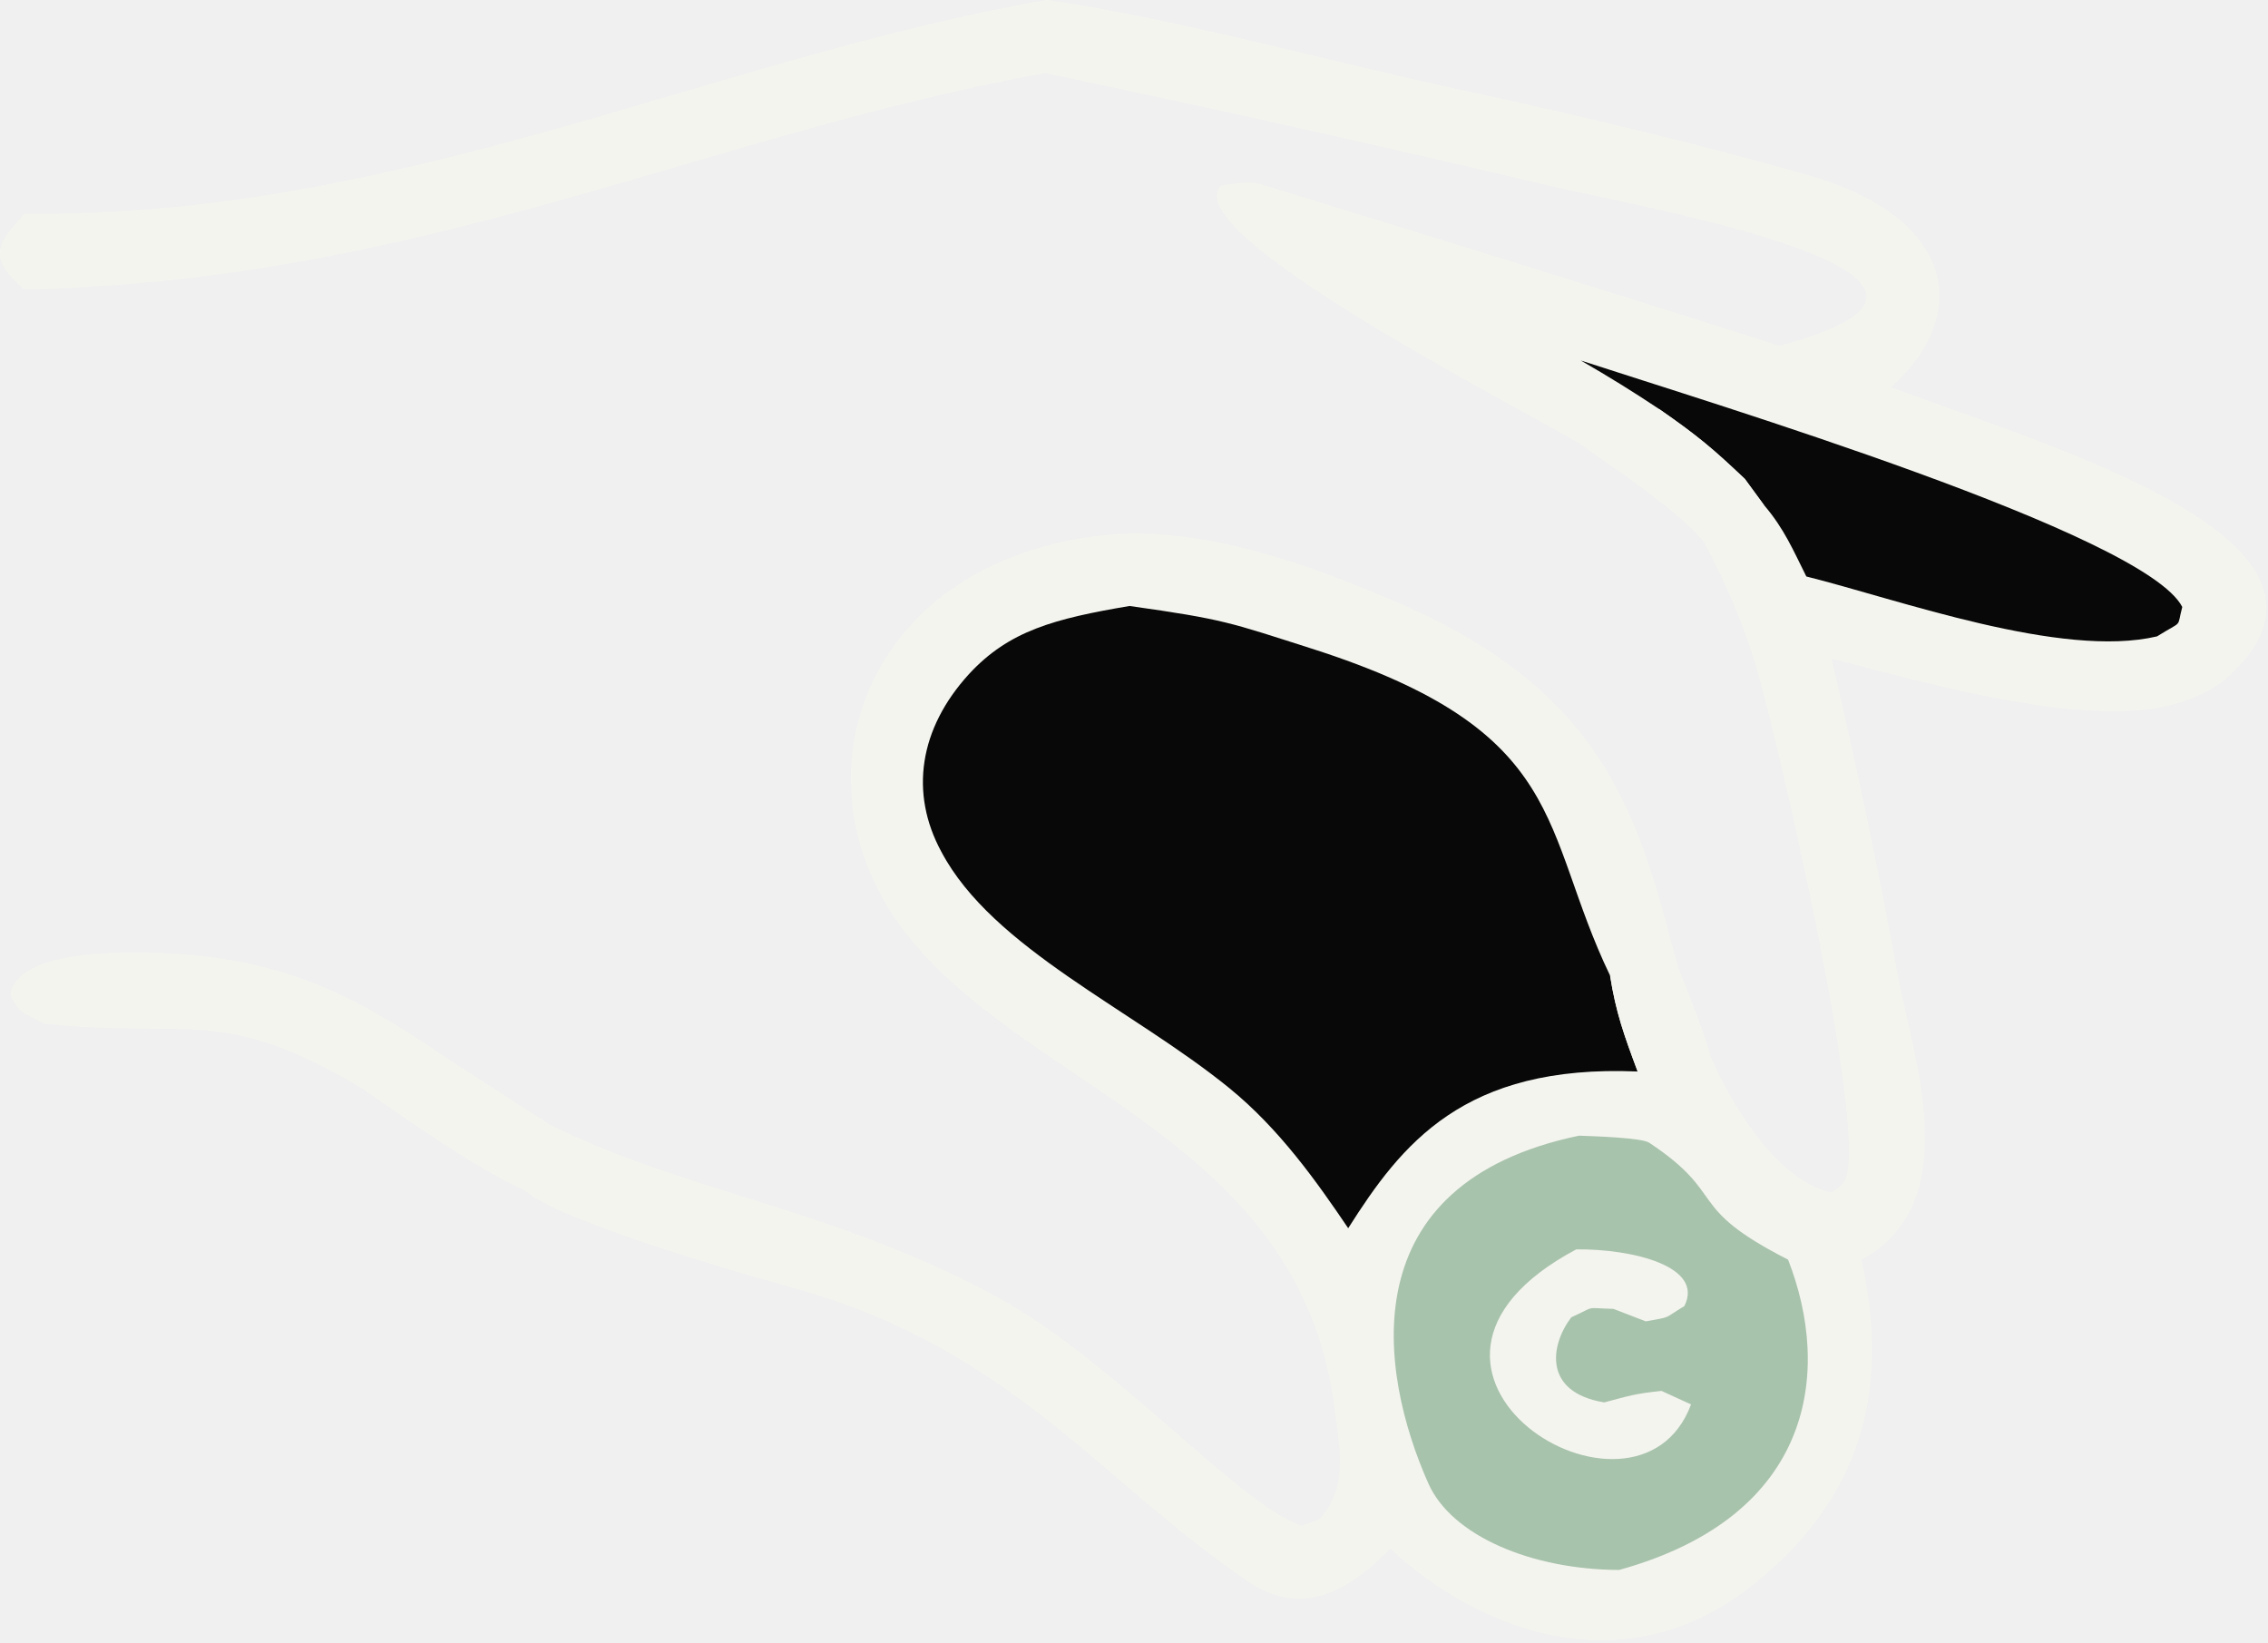
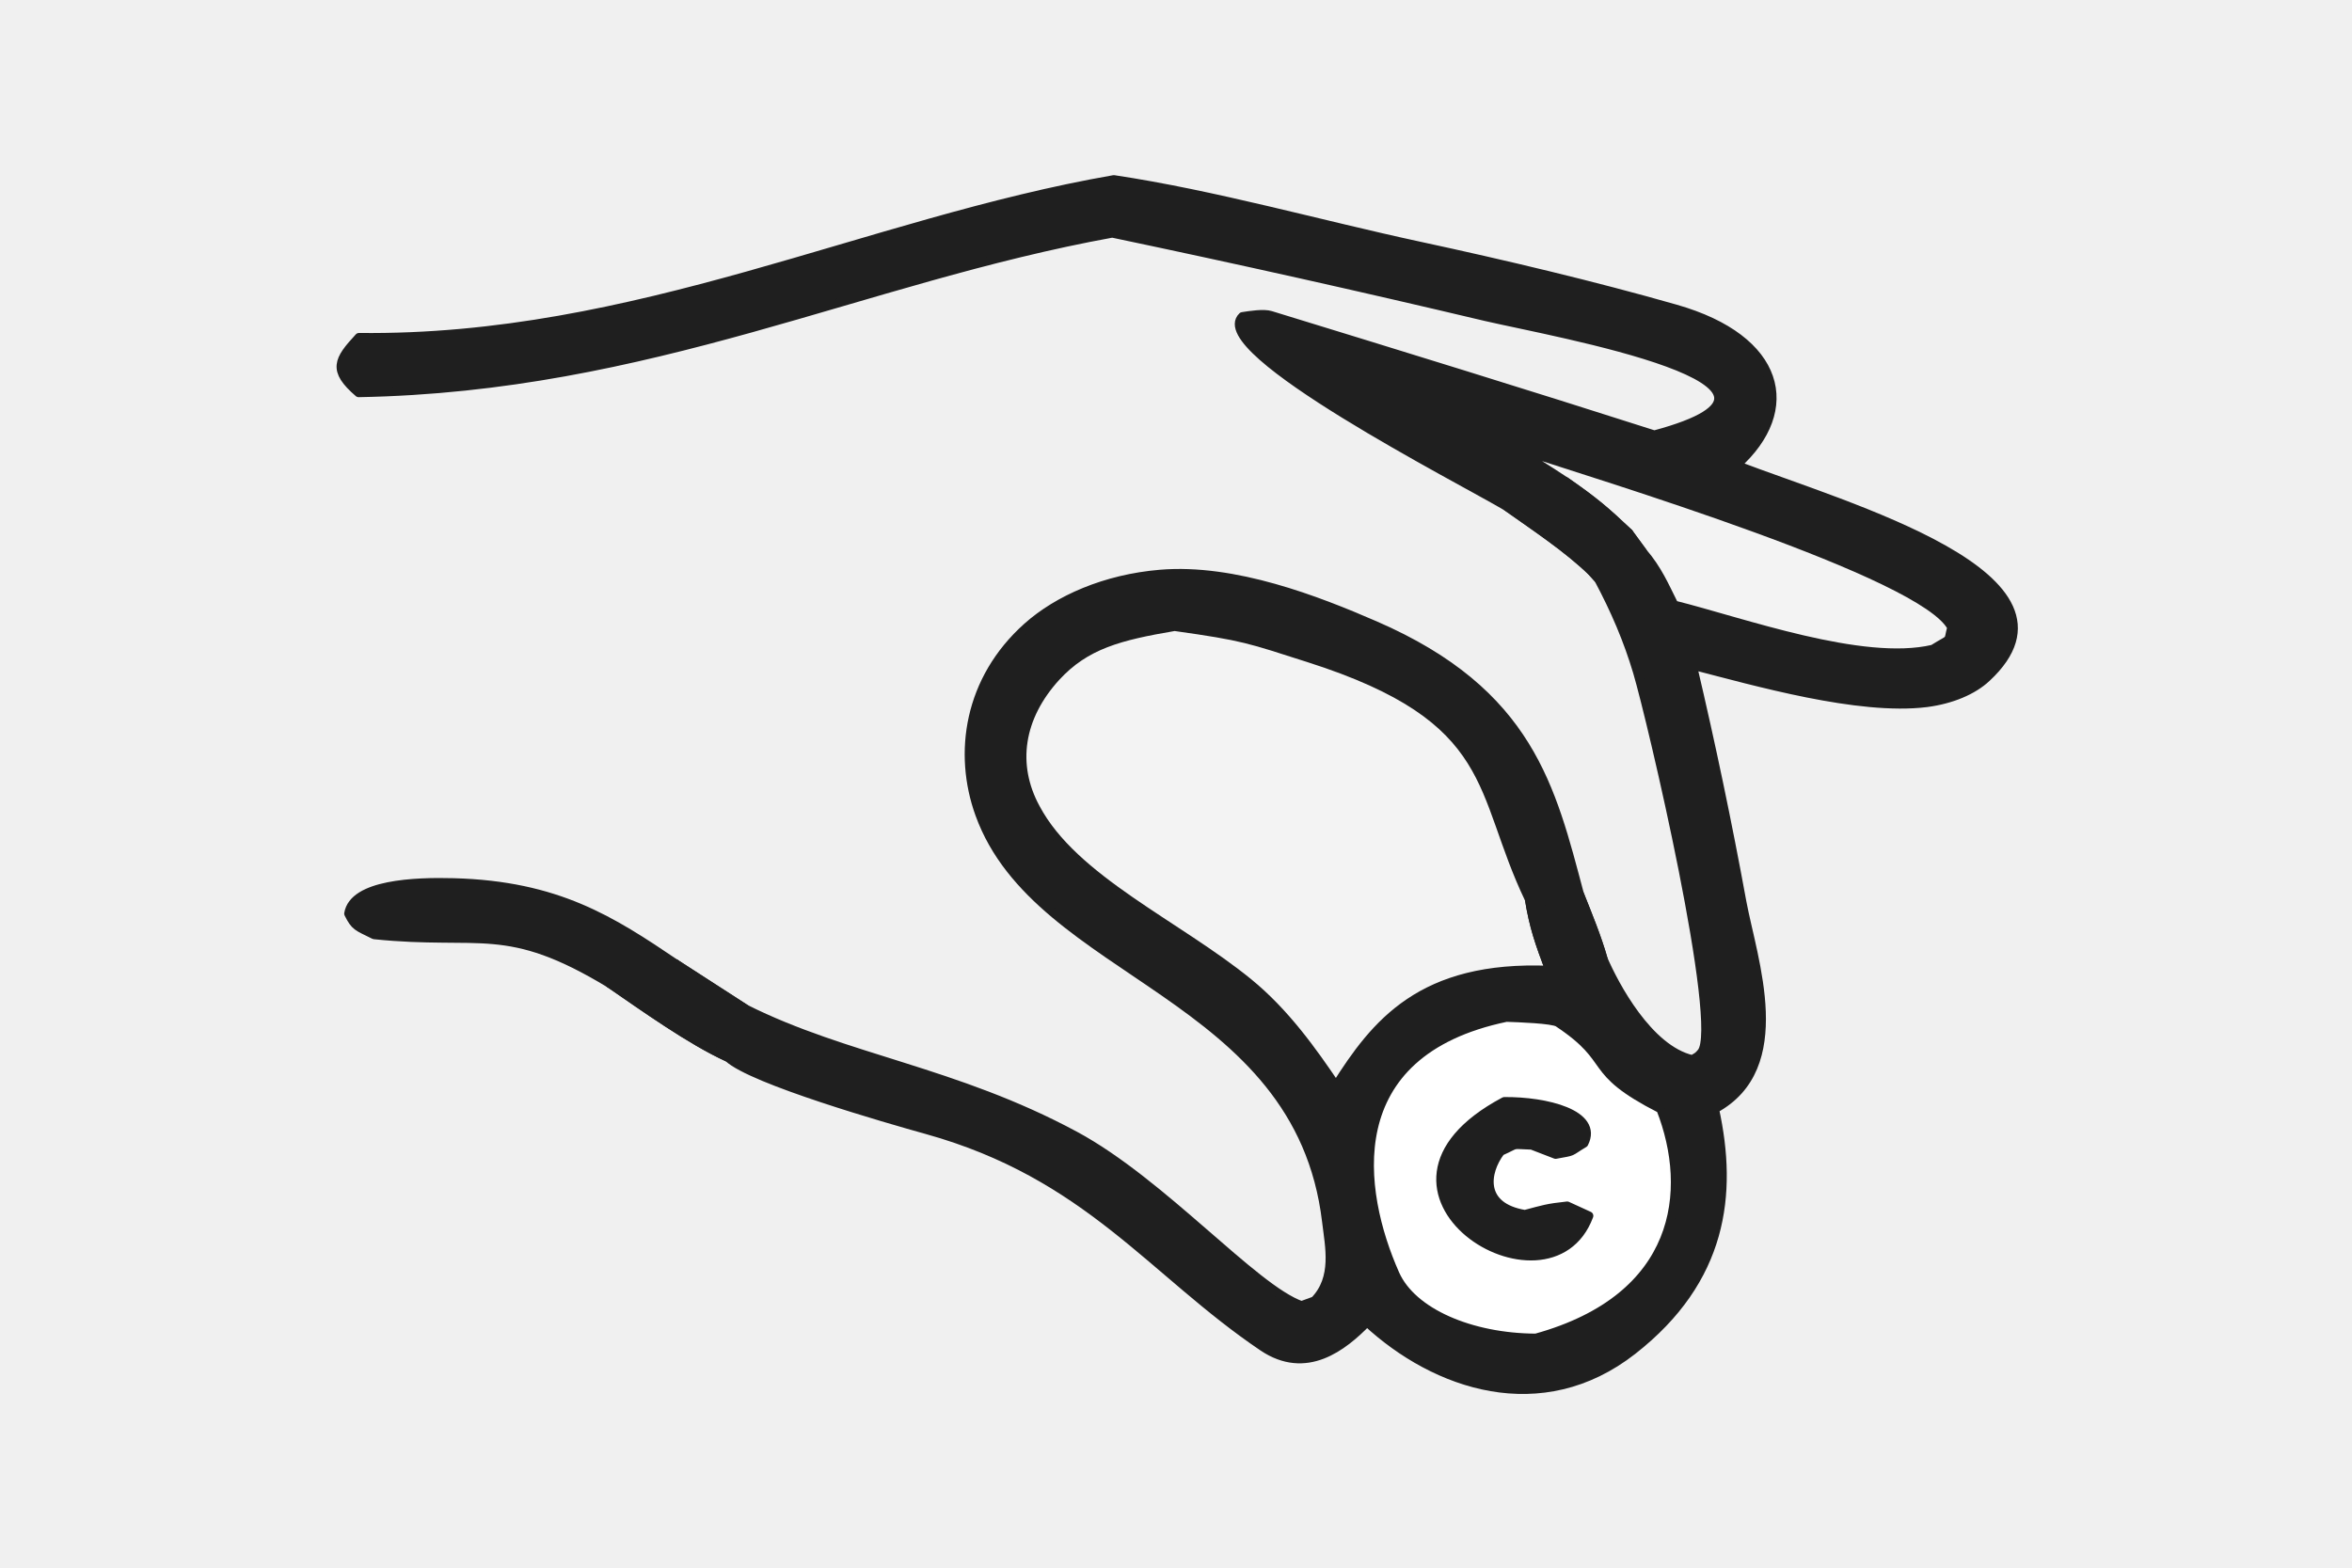
- <svg xmlns="http://www.w3.org/2000/svg" width="526" height="381" viewBox="0 0 526 381" fill="none">
-   <style>
-   [fill="#9BB29B"] { fill: #A8C3AC; }
-   [fill="#020202"] { fill: #080808; }
-   [fill="#FDF7E5"], [fill="#FEFDF4"], [fill="#FEFBE5"] { fill: #F4F4EF; }
- </style>
-   <path d="M242.877 0C274.367 4.714 307.757 14.179 338.597 20.826C365.607 26.651 393.537 33.278 419.427 40.673C452.567 50.137 457.947 72.314 438.537 89.788C473.617 103.192 551.197 124.871 517.137 156.575C512.847 160.609 506.048 163.45 498.258 164.466C476.928 167.128 444.207 157.704 424.717 152.691C430.557 177.476 435.757 202.315 440.307 227.198C443.727 245.357 455.957 279.032 431.677 292.142C437.547 318.973 434.277 345.777 405.947 367.98C377.197 390.501 343.947 379.065 322.427 359.131C314.957 366.765 303.347 376.113 289.667 366.868C254.907 343.397 234.807 312.791 184.087 298.676C171.827 295.266 129.117 283.005 121.667 275.98C109.777 270.577 94.797 259.787 84.557 252.772C99.227 253.192 97.947 253.421 105.147 246.454L127.187 260.684C158.767 276.502 192.947 280.173 230.647 300.484C258.167 315.312 286.897 348.663 301.847 353.889L305.937 352.396C312.867 345.238 310.617 335.443 309.667 327.47C301.067 255.194 219.167 250.533 200.697 199.461C193.767 180.32 197.167 157.127 215.707 140.59C225.317 132.025 240.127 125.468 257.467 124.013C280.737 122.059 306.837 132.265 324.927 140.122C373.627 161.269 380.357 191.287 389.237 224.636C391.947 231.478 394.707 238.121 396.687 245.057C400.157 253.099 410.817 273.406 424.637 276.577C426.157 275.701 426.458 275.654 427.528 274.336C434.418 265.864 411.857 169.821 407.397 154.836C404.427 144.83 400.327 135.234 395.147 125.562L393.008 123.184C385.528 115.944 375.617 109.377 366.387 102.852C352.127 94.363 272.247 53.664 283.287 43.043C285.647 42.677 289.927 41.991 292.127 42.667C331.927 54.888 373.437 67.653 412.717 80.242C472.927 64.111 381.307 48.162 359.747 43.141C320.917 33.923 281.787 25.177 242.377 16.908C163.517 31.239 97.407 65.386 5.577 67.058C-2.813 59.86 -0.873 56.69 5.687 49.598C92.787 50.6 165.257 13.479 242.877 0Z" fill="#FDF7E5" />
-   <path d="M312.678 284.842C305.358 274.005 296.708 261.805 285.178 252.406C262.678 234.074 230.218 219.988 218.338 197.567C210.888 183.88 213.198 168.956 224.728 156.329C234.028 146.242 244.608 143.474 261.968 140.536C283.988 143.631 285.268 144.377 304.158 150.405C364.358 169.617 357.018 192.193 373.408 226.241C374.788 234.885 376.627 239.982 379.807 248.497C339.417 246.784 325.028 265.365 312.678 284.842Z" fill="#020202" />
-   <path d="M366.627 83.606C396.977 93.531 497.447 123.864 506.117 140.764C504.747 145.907 506.507 143.676 500.267 147.586C478.047 152.81 440.297 139.019 418.927 133.69C415.957 127.773 413.817 122.609 409.087 117.103L404.667 111.067C397.207 104.019 393.957 101.235 384.847 94.898C378.587 90.737 373.347 87.498 366.627 83.606Z" fill="#020202" />
-   <path d="M105.147 246.454L127.187 260.684C124.737 261.385 122.647 261.965 120.137 262.614C111.297 270.146 121.167 268.898 121.667 275.98C109.777 270.577 94.797 259.787 84.557 252.772C99.227 253.192 97.947 253.421 105.147 246.454Z" fill="#FDF7E5" />
-   <path d="M384.847 94.898C393.957 101.235 397.207 104.019 404.667 111.067C396.387 111.916 397.187 110.989 392.887 113.936C392.857 117.019 392.897 120.102 393.007 123.184C385.527 115.944 375.617 109.377 366.387 102.852C371.607 101.787 371.117 102.186 377.067 102.65L379.007 102.809C383.677 100.866 382.887 99.224 384.847 94.898Z" fill="#FEFDF4" />
-   <path d="M373.407 226.241C376.937 227.9 377.807 229.972 382.397 232.122C384.247 229.949 385.717 228.229 387.777 226.108L389.237 224.636C391.947 231.478 394.707 238.121 396.687 245.057C388.657 246.776 390.537 242.175 379.807 248.497C376.627 239.982 374.787 234.885 373.407 226.241Z" fill="#FEFDF4" />
-   <path d="M404.668 111.067L409.088 117.103C409.198 121.576 410.448 125.921 407.398 129.548C396.428 127.793 400.768 124.535 395.148 125.562L393.008 123.184C392.898 120.102 392.858 117.019 392.888 113.936C397.188 110.989 396.388 111.916 404.668 111.067Z" fill="#FDF7E5" />
-   <path d="M366.217 263.377C369.797 263.5 380.757 263.865 382.477 265.004C400.927 277.249 390.507 279.794 414.697 292.13C424.777 317.888 420.867 351.537 375.507 364.098C355.067 364.011 336.637 356.111 331.277 344.057C319.697 318.03 313.107 274.439 366.217 263.377Z" fill="#9BB29B" />
-   <path d="M365.577 289.746C378.657 289.621 395.327 293.701 390.627 302.912C385.567 305.939 387.947 305.297 381.697 306.442L374.197 303.548C367.187 303.339 370.397 302.818 364.417 305.495C359.477 312.011 357.857 322.893 372.047 325.24C377.897 323.699 378.927 323.257 385.337 322.571L392.187 325.707C379.587 359.615 312.797 317.815 365.577 289.746Z" fill="#FDF7E5" />
-   <path d="M84.557 252.771C51.887 232.96 44.208 240.9 10.457 237.418C5.048 234.737 4.467 234.865 2.397 230.735C3.897 221.406 23.157 220.621 35.458 220.959C68.037 221.856 85.017 232.841 105.147 246.454C97.948 253.421 99.227 253.192 84.557 252.771Z" fill="#FEFBE5" />
+ <svg xmlns="http://www.w3.org/2000/svg" width="48" height="32" viewBox="-107.12 -56.41 739.06 492.71" fill="none">
+   <path d="M242.877 0C274.367 4.714 307.757 14.179 338.597 20.826C365.607 26.651 393.537 33.278 419.427 40.673C452.567 50.137 457.947 72.314 438.537 89.788C473.617 103.192 551.197 124.871 517.137 156.575C512.847 160.609 506.048 163.45 498.258 164.466C476.928 167.128 444.207 157.704 424.717 152.691C430.557 177.476 435.757 202.315 440.307 227.198C443.727 245.357 455.957 279.032 431.677 292.142C437.547 318.973 434.277 345.777 405.947 367.98C377.197 390.501 343.947 379.065 322.427 359.131C314.957 366.765 303.347 376.113 289.667 366.868C254.907 343.397 234.807 312.791 184.087 298.676C171.827 295.266 129.117 283.005 121.667 275.98C109.777 270.577 94.797 259.787 84.557 252.772C99.227 253.192 97.947 253.421 105.147 246.454L127.187 260.684C158.767 276.502 192.947 280.173 230.647 300.484C258.167 315.312 286.897 348.663 301.847 353.889L305.937 352.396C312.867 345.238 310.617 335.443 309.667 327.47C301.067 255.194 219.167 250.533 200.697 199.461C193.767 180.32 197.167 157.127 215.707 140.59C225.317 132.025 240.127 125.468 257.467 124.013C280.737 122.059 306.837 132.265 324.927 140.122C373.627 161.269 380.357 191.287 389.237 224.636C391.947 231.478 394.707 238.121 396.687 245.057C400.157 253.099 410.817 273.406 424.637 276.577C426.157 275.701 426.458 275.654 427.528 274.336C434.418 265.864 411.857 169.821 407.397 154.836C404.427 144.83 400.327 135.234 395.147 125.562L393.008 123.184C385.528 115.944 375.617 109.377 366.387 102.852C352.127 94.363 272.247 53.664 283.287 43.043C285.647 42.677 289.927 41.991 292.127 42.667C331.927 54.888 373.437 67.653 412.717 80.242C472.927 64.111 381.307 48.162 359.747 43.141C320.917 33.923 281.787 25.177 242.377 16.908C163.517 31.239 97.407 65.386 5.577 67.058C-2.813 59.86 -0.873 56.69 5.687 49.598C92.787 50.6 165.257 13.479 242.877 0Z" fill="#1F1F1F" stroke="#1F1F1F" stroke-width="2.72" stroke-linejoin="round" />
+   <path d="M312.678 284.842C305.358 274.005 296.708 261.805 285.178 252.406C262.678 234.074 230.218 219.988 218.338 197.567C210.888 183.88 213.198 168.956 224.728 156.329C234.028 146.242 244.608 143.474 261.968 140.536C283.988 143.631 285.268 144.377 304.158 150.405C364.358 169.617 357.018 192.193 373.408 226.241C374.788 234.885 376.627 239.982 379.807 248.497C339.417 246.784 325.028 265.365 312.678 284.842Z" fill="#F3F3F3" stroke="#1F1F1F" stroke-width="2.72" stroke-linejoin="round" />
+   <path d="M366.627 83.606C396.977 93.531 497.447 123.864 506.117 140.764C504.747 145.907 506.507 143.676 500.267 147.586C478.047 152.81 440.297 139.019 418.927 133.69C415.957 127.773 413.817 122.609 409.087 117.103L404.667 111.067C397.207 104.019 393.957 101.235 384.847 94.898C378.587 90.737 373.347 87.498 366.627 83.606Z" fill="#F3F3F3" stroke="#1F1F1F" stroke-width="2.72" stroke-linejoin="round" />
+   <path d="M105.147 246.454L127.187 260.684C124.737 261.385 122.647 261.965 120.137 262.614C111.297 270.146 121.167 268.898 121.667 275.98C109.777 270.577 94.797 259.787 84.557 252.772C99.227 253.192 97.947 253.421 105.147 246.454Z" fill="#1F1F1F" stroke="#1F1F1F" stroke-width="2.72" stroke-linejoin="round" />
+   <path d="M384.847 94.898C393.957 101.235 397.207 104.019 404.667 111.067C396.387 111.916 397.187 110.989 392.887 113.936C392.857 117.019 392.897 120.102 393.007 123.184C385.527 115.944 375.617 109.377 366.387 102.852C371.607 101.787 371.117 102.186 377.067 102.65L379.007 102.809C383.677 100.866 382.887 99.224 384.847 94.898Z" fill="#1F1F1F" stroke="#1F1F1F" stroke-width="2.72" stroke-linejoin="round" />
+   <path d="M373.407 226.241C376.937 227.9 377.807 229.972 382.397 232.122C384.247 229.949 385.717 228.229 387.777 226.108L389.237 224.636C391.947 231.478 394.707 238.121 396.687 245.057C388.657 246.776 390.537 242.175 379.807 248.497C376.627 239.982 374.787 234.885 373.407 226.241Z" fill="#1F1F1F" stroke="#1F1F1F" stroke-width="2.72" stroke-linejoin="round" />
+   <path d="M404.668 111.067L409.088 117.103C409.198 121.576 410.448 125.921 407.398 129.548C396.428 127.793 400.768 124.535 395.148 125.562L393.008 123.184C392.898 120.102 392.858 117.019 392.888 113.936C397.188 110.989 396.388 111.916 404.668 111.067Z" fill="#1F1F1F" stroke="#1F1F1F" stroke-width="2.72" stroke-linejoin="round" />
+   <path d="M366.217 263.377C369.797 263.5 380.757 263.865 382.477 265.004C400.927 277.249 390.507 279.794 414.697 292.13C424.777 317.888 420.867 351.537 375.507 364.098C355.067 364.011 336.637 356.111 331.277 344.057C319.697 318.03 313.107 274.439 366.217 263.377Z" fill="#FFFFFF" stroke="#1F1F1F" stroke-width="2.72" stroke-linejoin="round" />
+   <path d="M365.577 289.746C378.657 289.621 395.327 293.701 390.627 302.912C385.567 305.939 387.947 305.297 381.697 306.442L374.197 303.548C367.187 303.339 370.397 302.818 364.417 305.495C359.477 312.011 357.857 322.893 372.047 325.24C377.897 323.699 378.927 323.257 385.337 322.571L392.187 325.707C379.587 359.615 312.797 317.815 365.577 289.746Z" fill="#1F1F1F" stroke="#1F1F1F" stroke-width="2.72" stroke-linejoin="round" />
+   <path d="M84.557 252.771C51.887 232.96 44.208 240.9 10.457 237.418C5.048 234.737 4.467 234.865 2.397 230.735C3.897 221.406 23.157 220.621 35.458 220.959C68.037 221.856 85.017 232.841 105.147 246.454C97.948 253.421 99.227 253.192 84.557 252.771Z" fill="#1F1F1F" stroke="#1F1F1F" stroke-width="2.72" stroke-linejoin="round" />
</svg>
